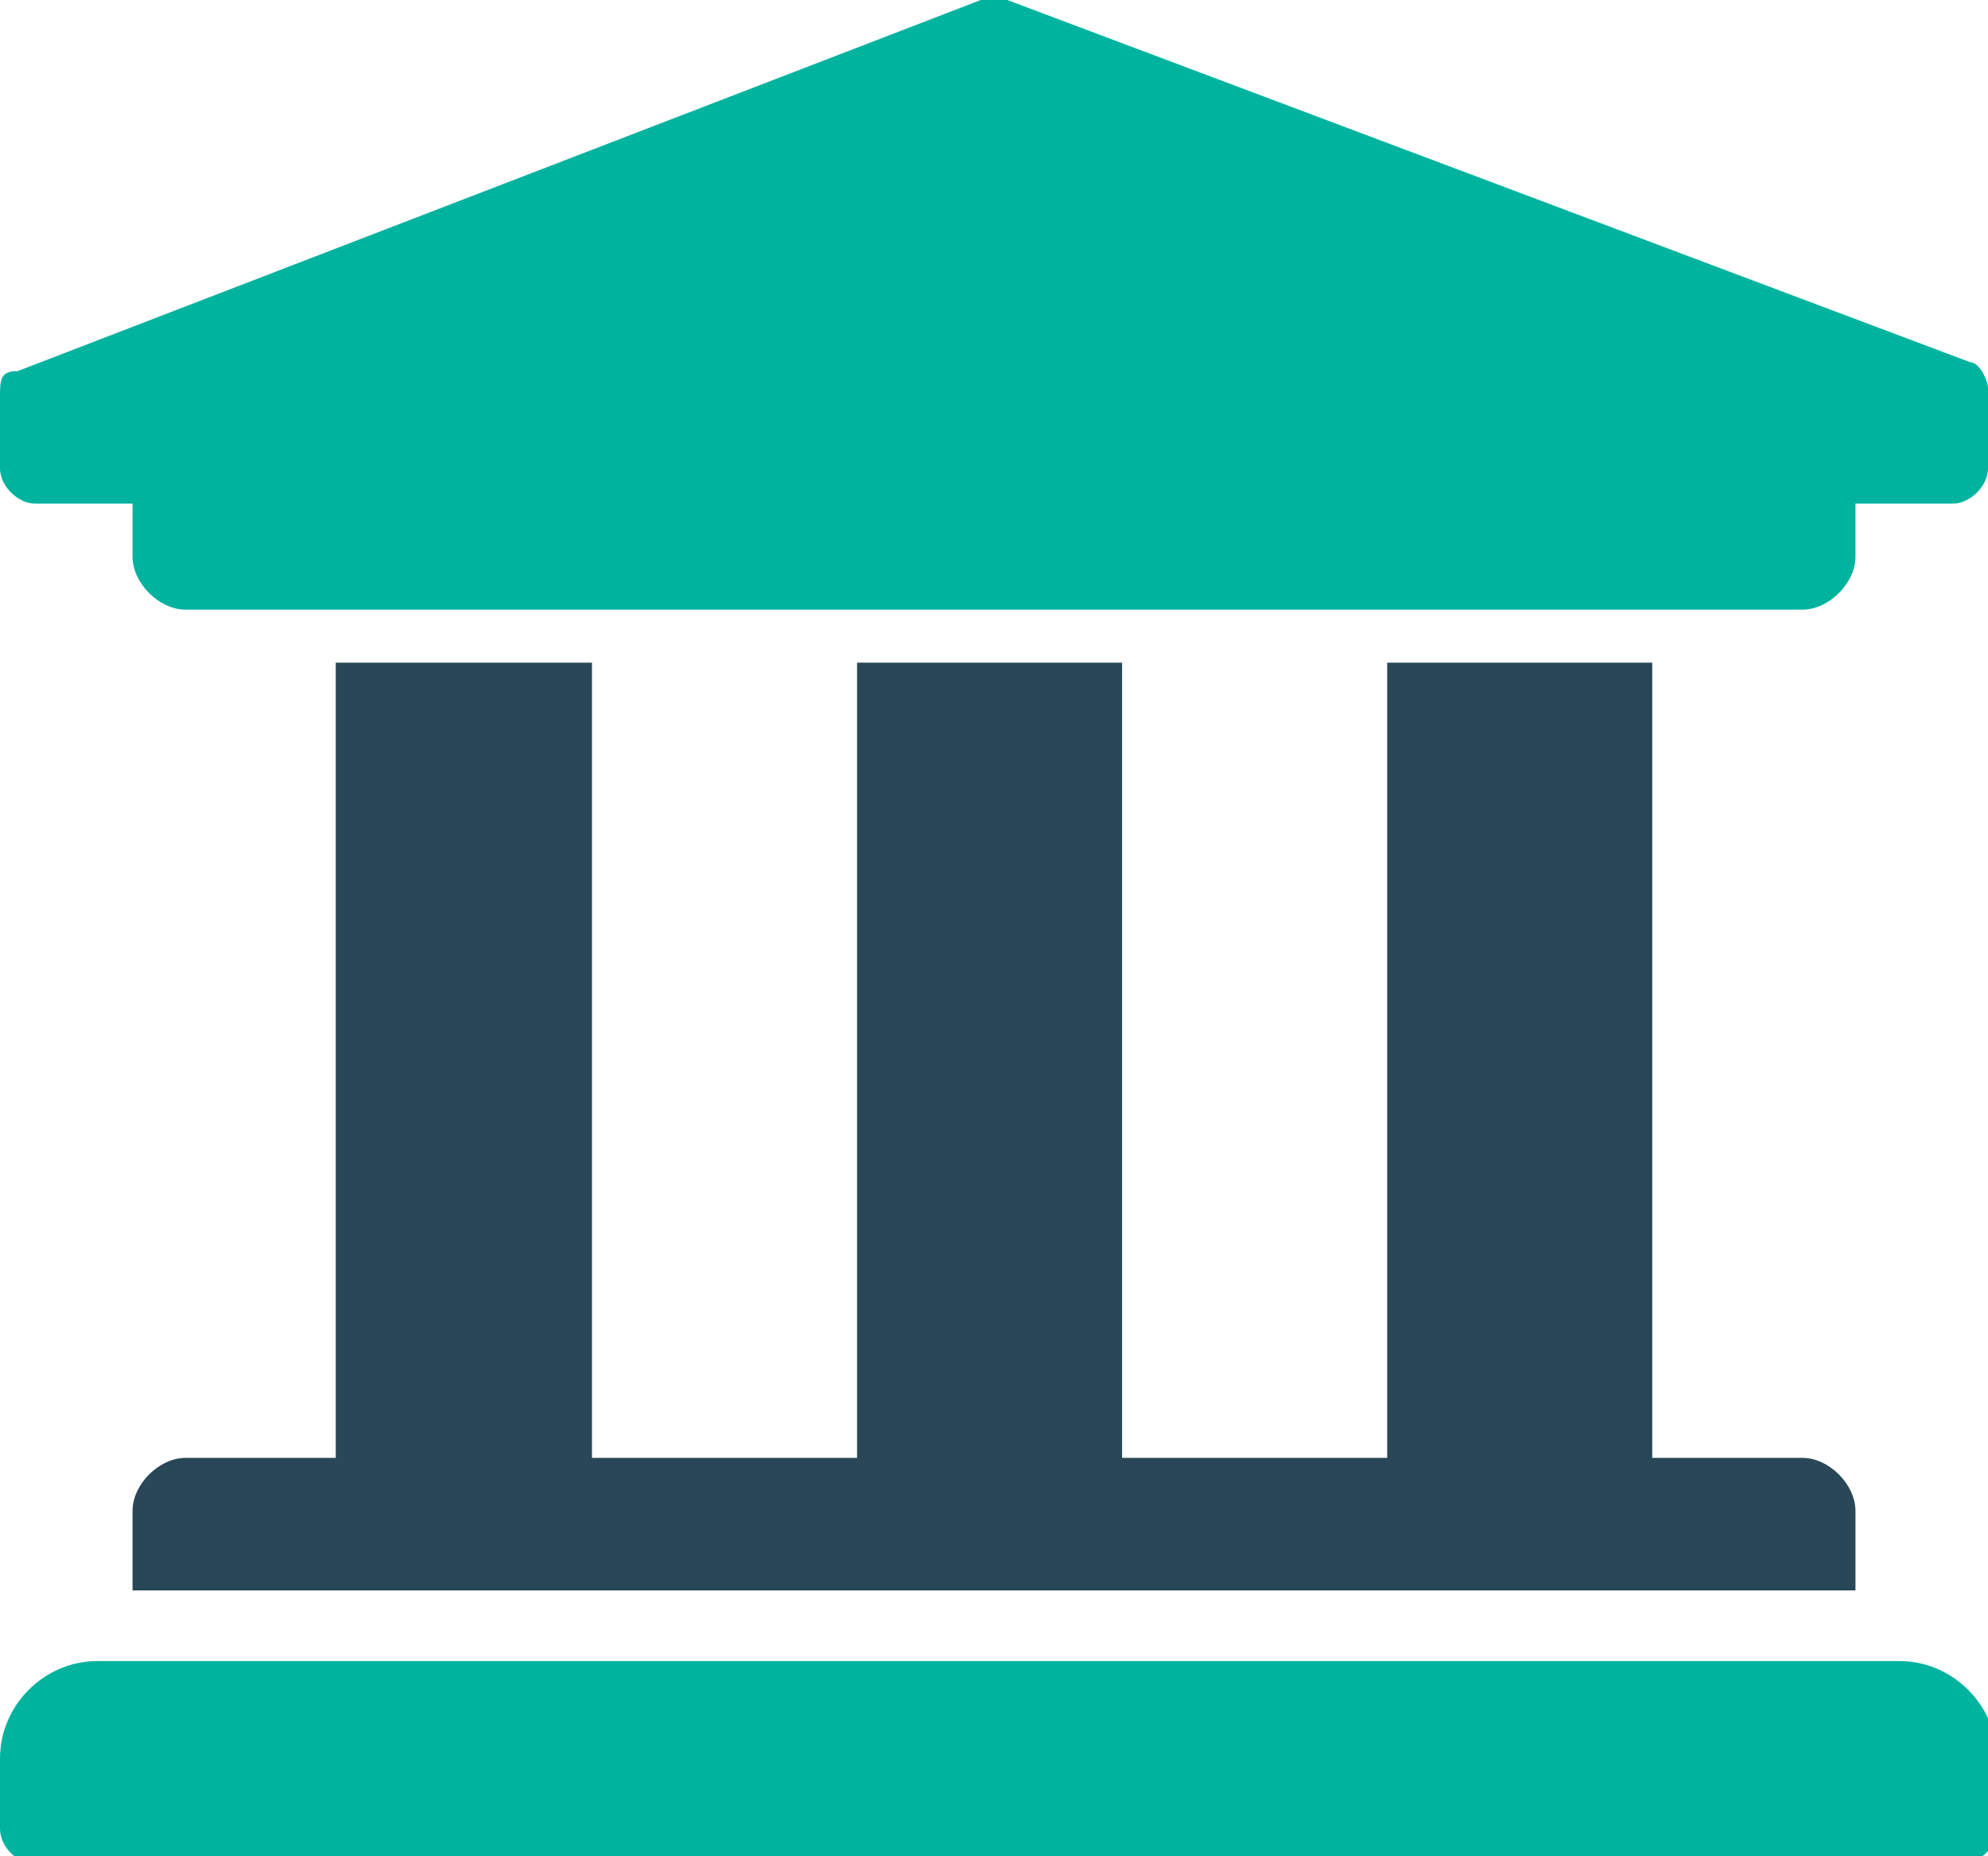
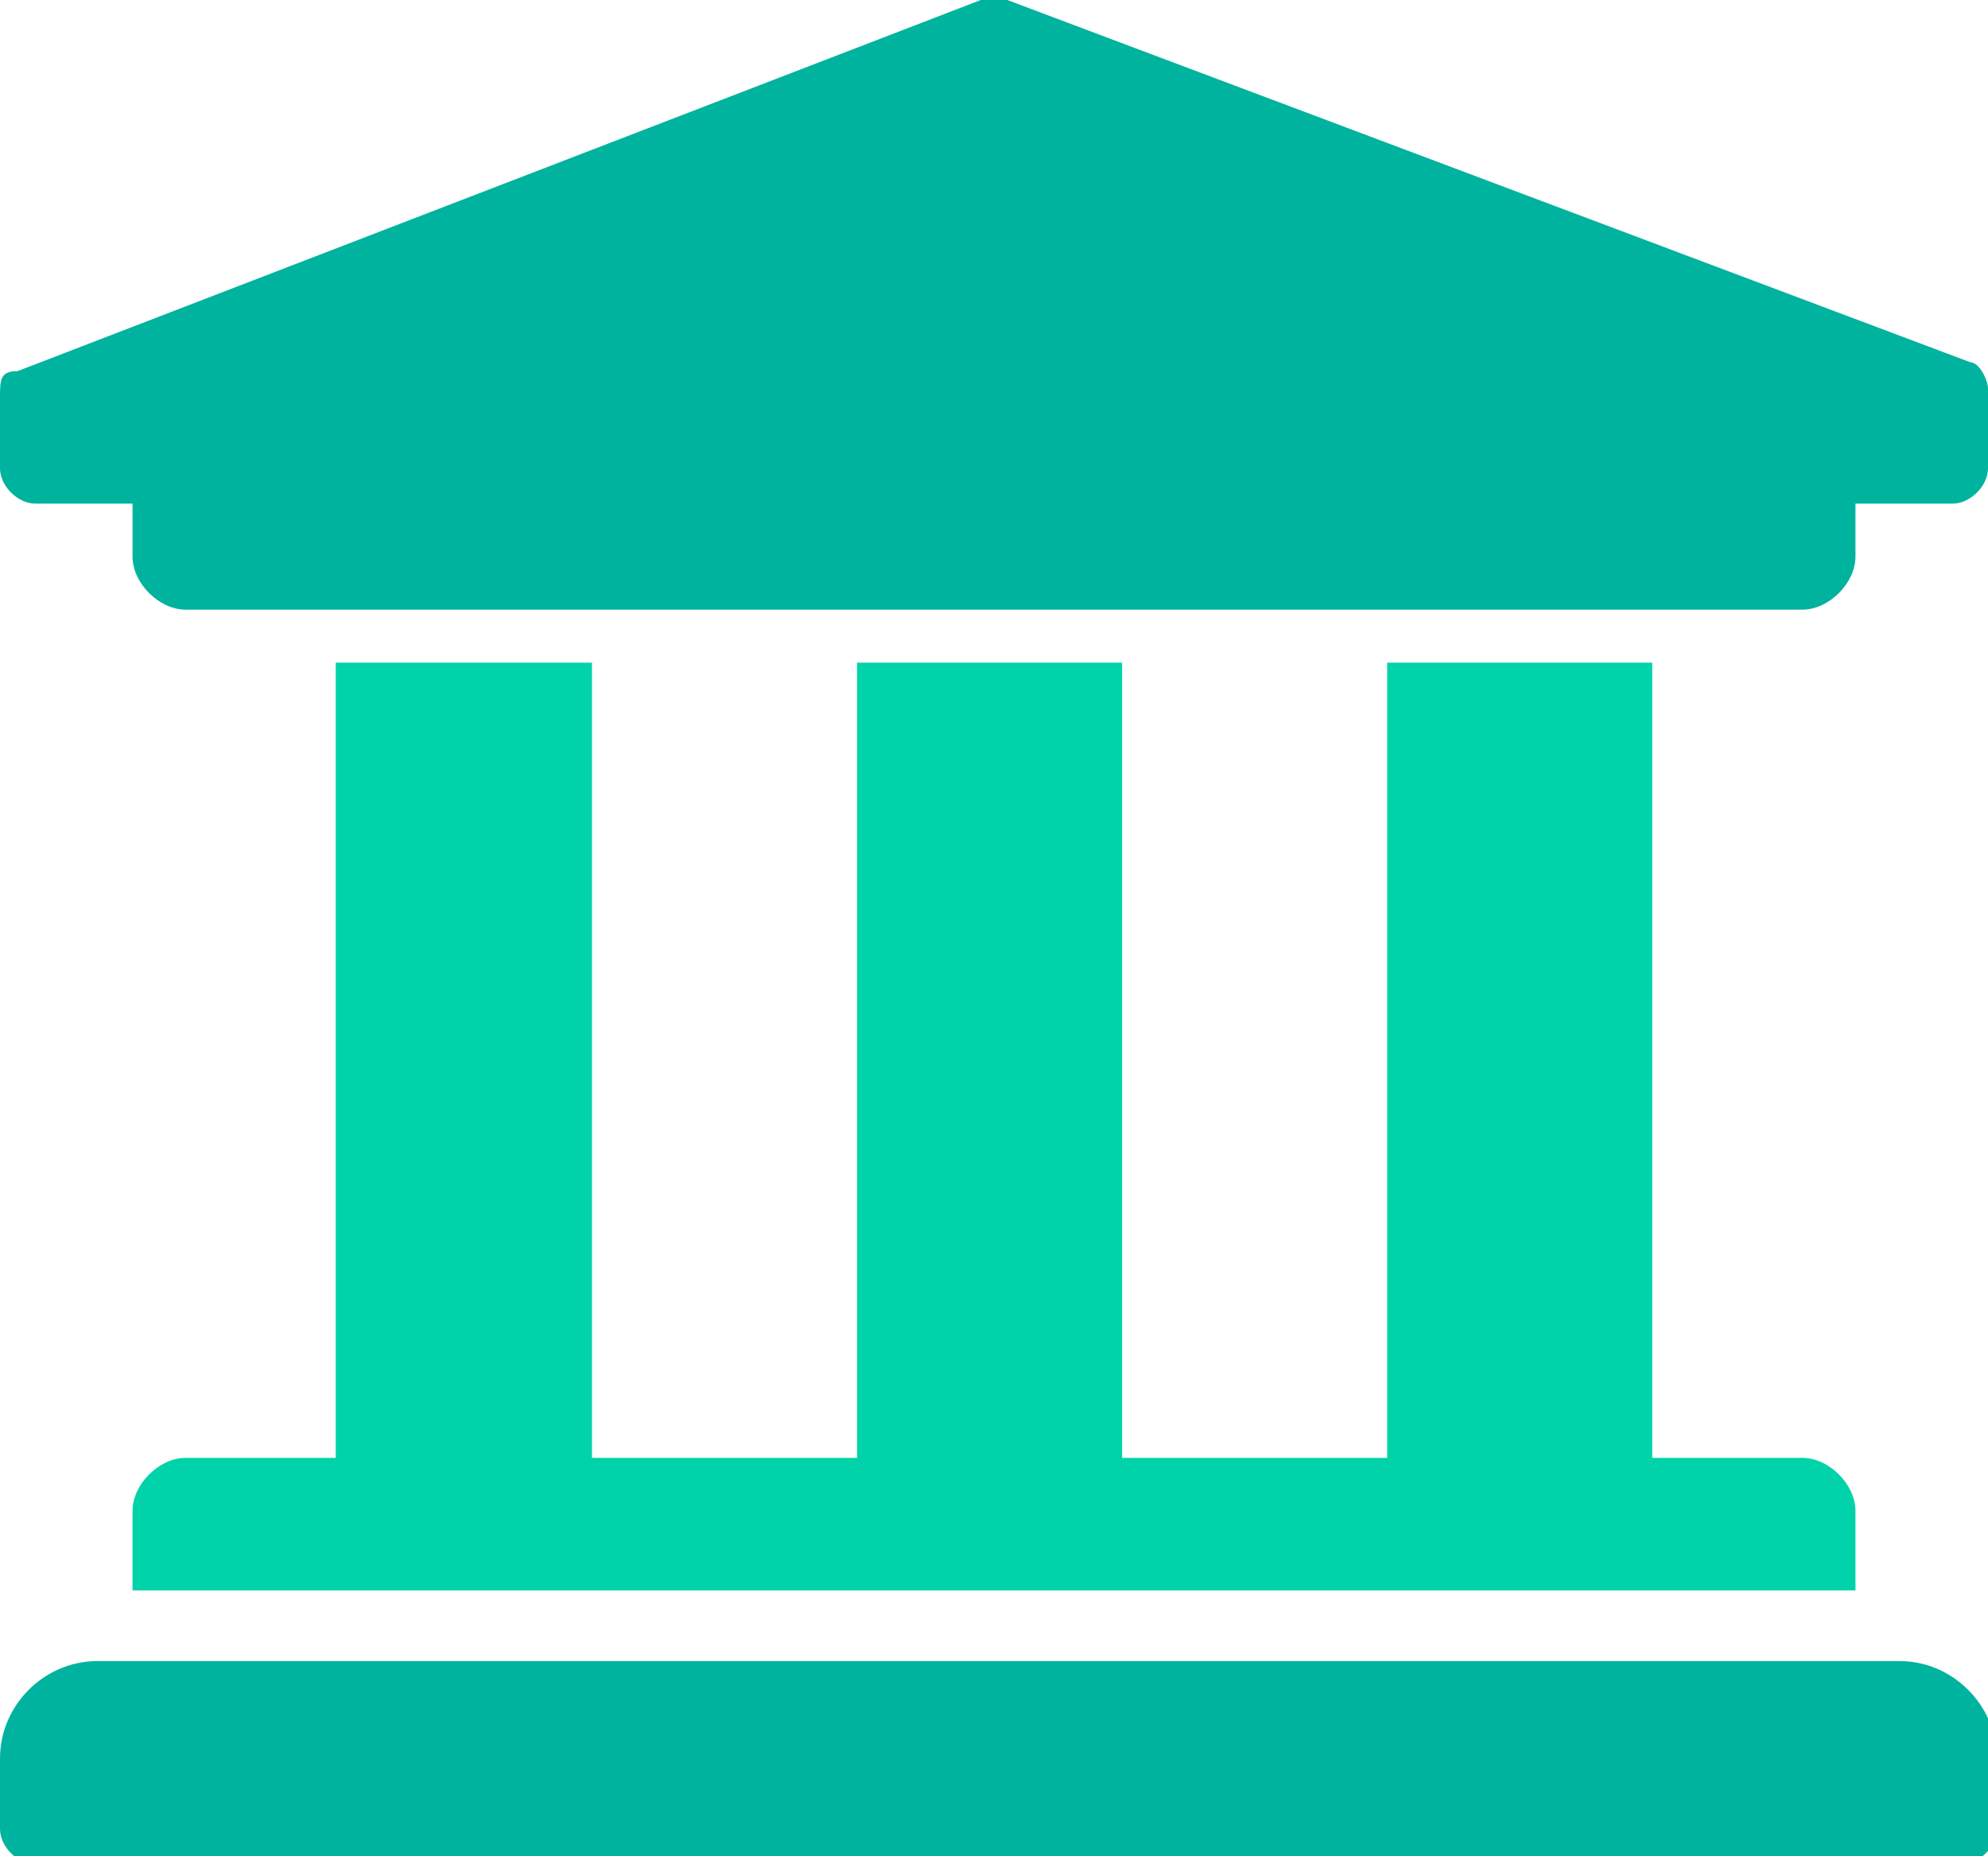
<svg xmlns="http://www.w3.org/2000/svg" id="Layer_1" version="1.1" viewBox="0 0 22.5 21">
  <defs>
-     <style>.st0 {fill: #00b39f;} .st1 {fill: #294757;}</style>
+     <style>.st0 {fill: #00b39f;} .st1 {fill: #00D3A9;}</style>
  </defs>
  <path class="st1" d="M3.8,7.5v9h-1.7c-.3,0-.6.3-.6.6v.9h19.5v-.9c0-.3-.3-.6-.6-.6h-1.7V7.5h-3v9h-3V7.5h-3v9h-3V7.5h-3,.1Z" />
  <path class="st0" d="M21.4,18.8H1.1c-.6,0-1.1.5-1.1,1.1v.8c0,.2.2.4.4.4h21.8c.2,0,.4-.2.4-.4v-.8c0-.6-.5-1.1-1.1-1.1h0Z" />
  <path class="st0" d="M22.5,4.5v.8c0,.2-.2.4-.4.4h-1.1v.6c0,.3-.3.6-.6.6H2.1c-.3,0-.6-.3-.6-.6v-.6H.4c-.2,0-.4-.2-.4-.4v-.8c0-.2,0-.3.2-.3L11.1,0h.3l10.9,4.1c.1,0,.2.2.2.3h0Z" />
</svg>
